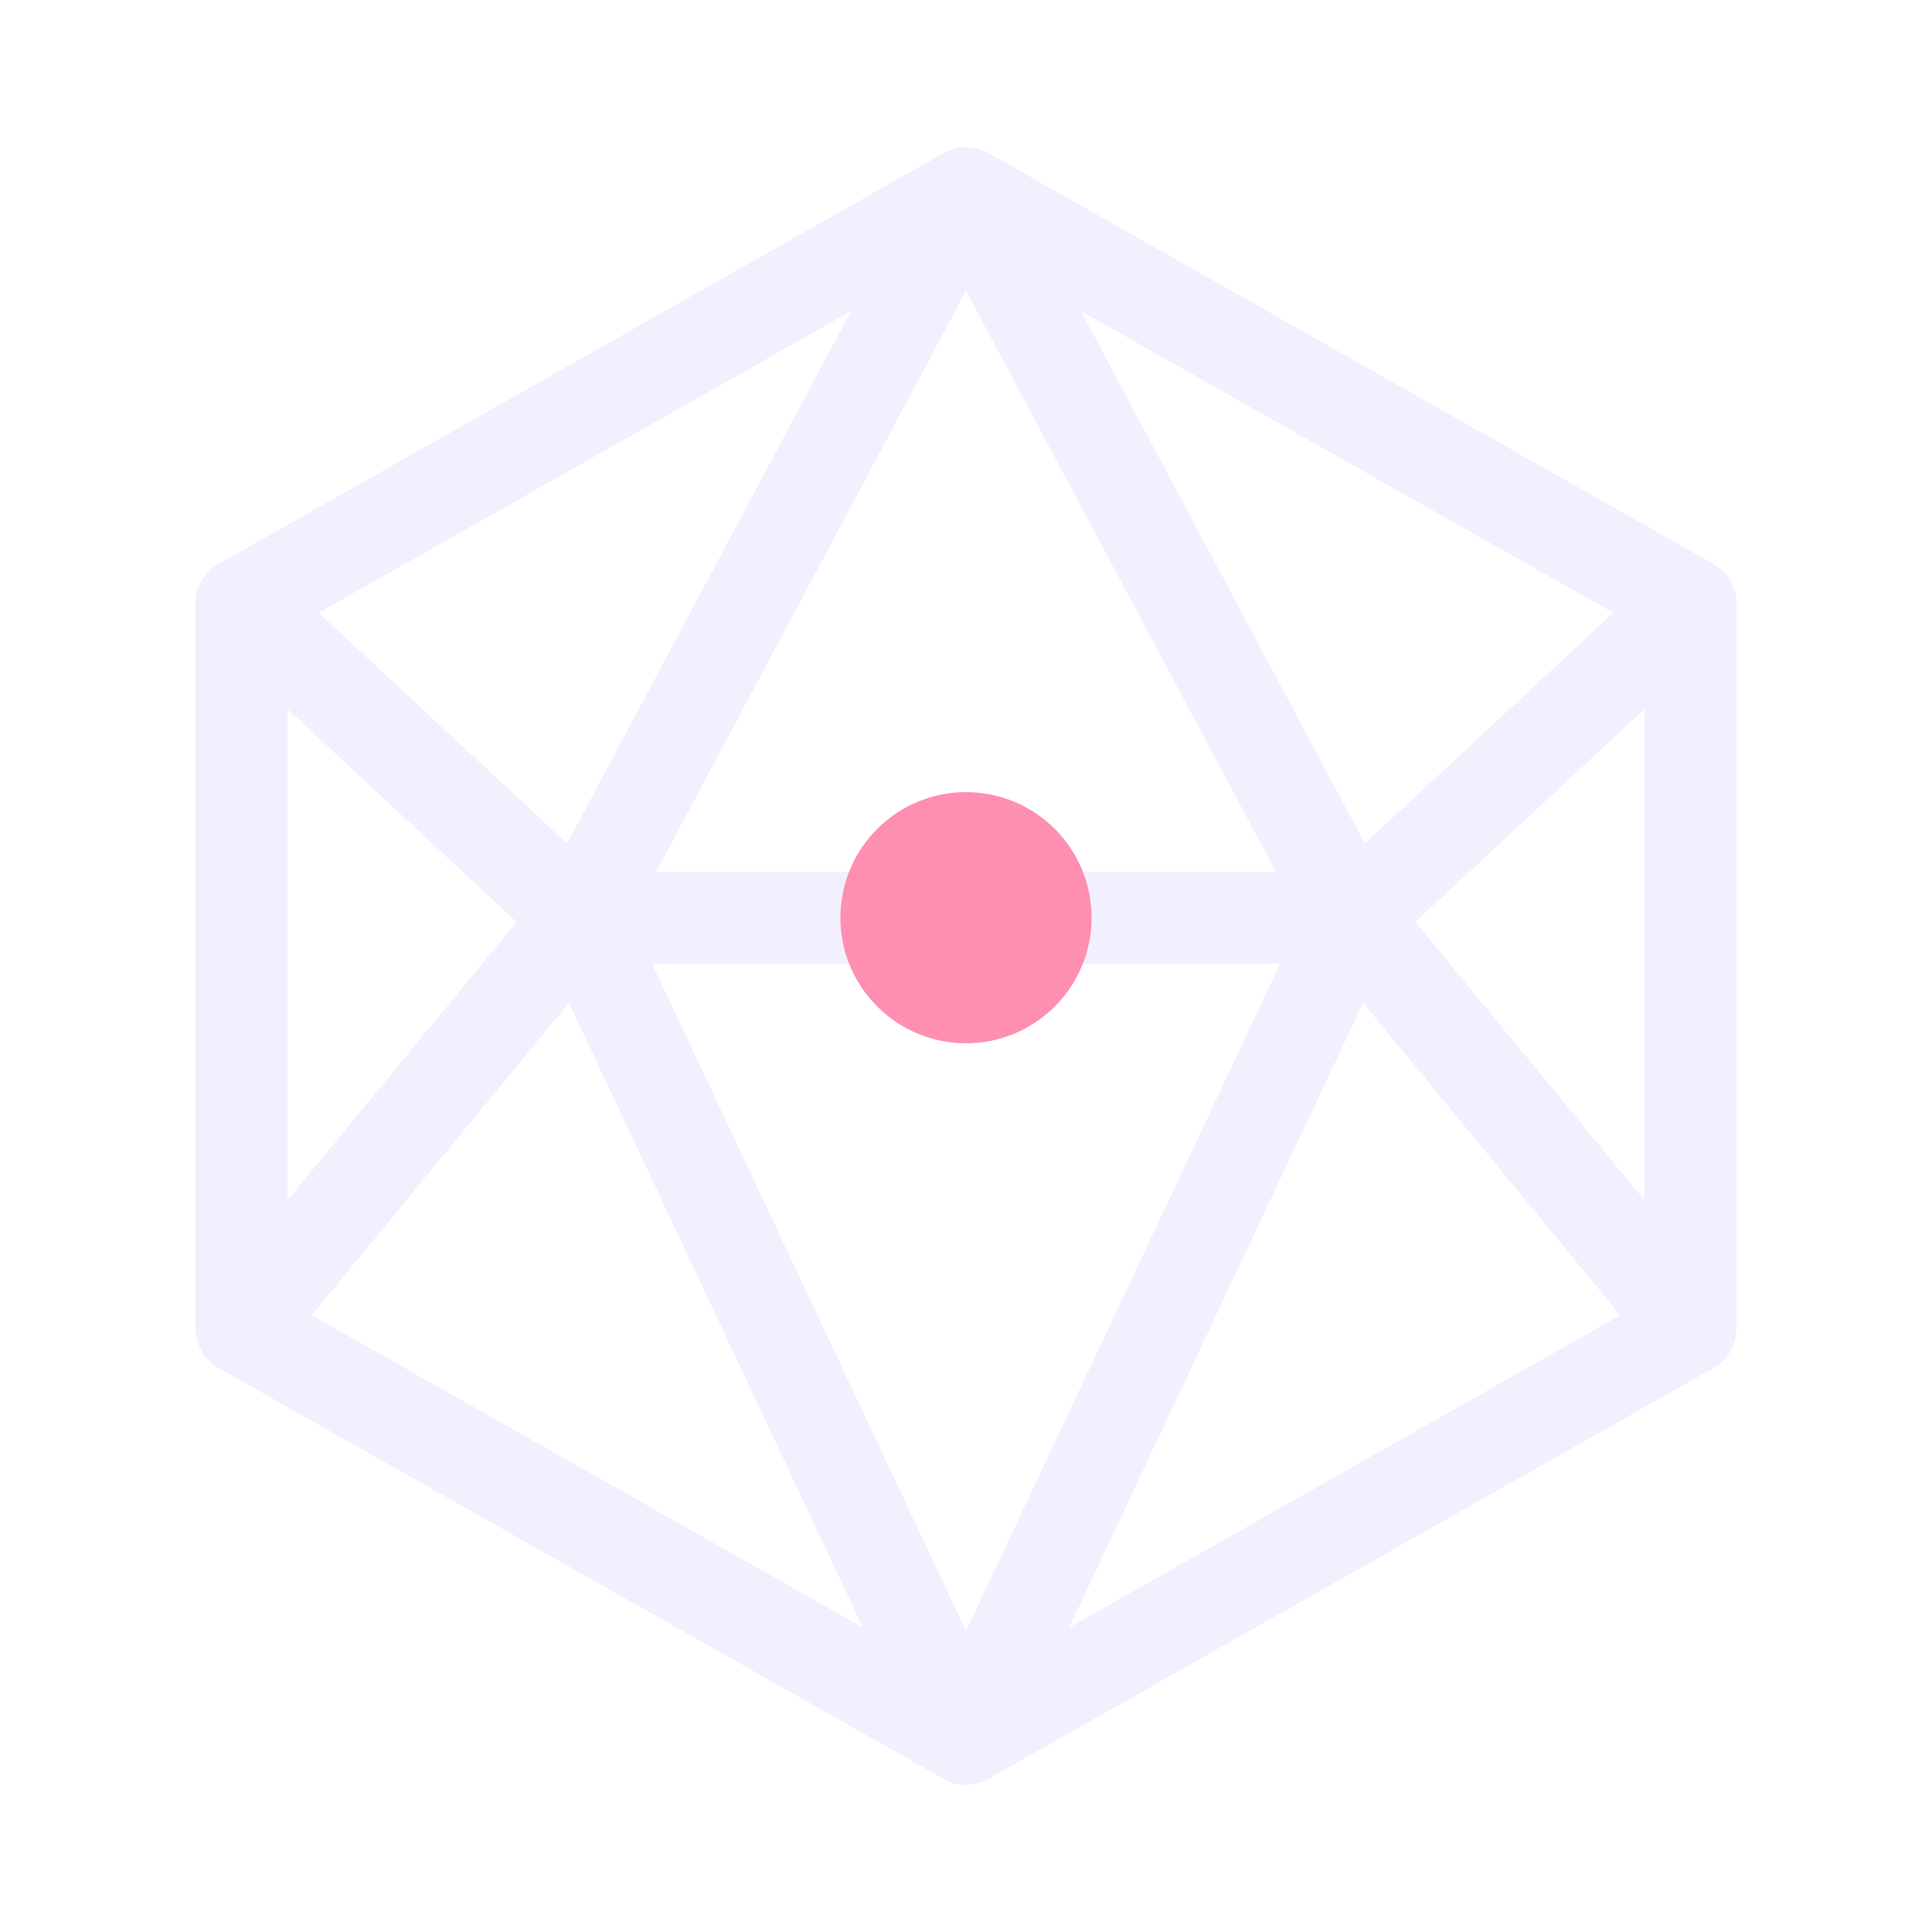
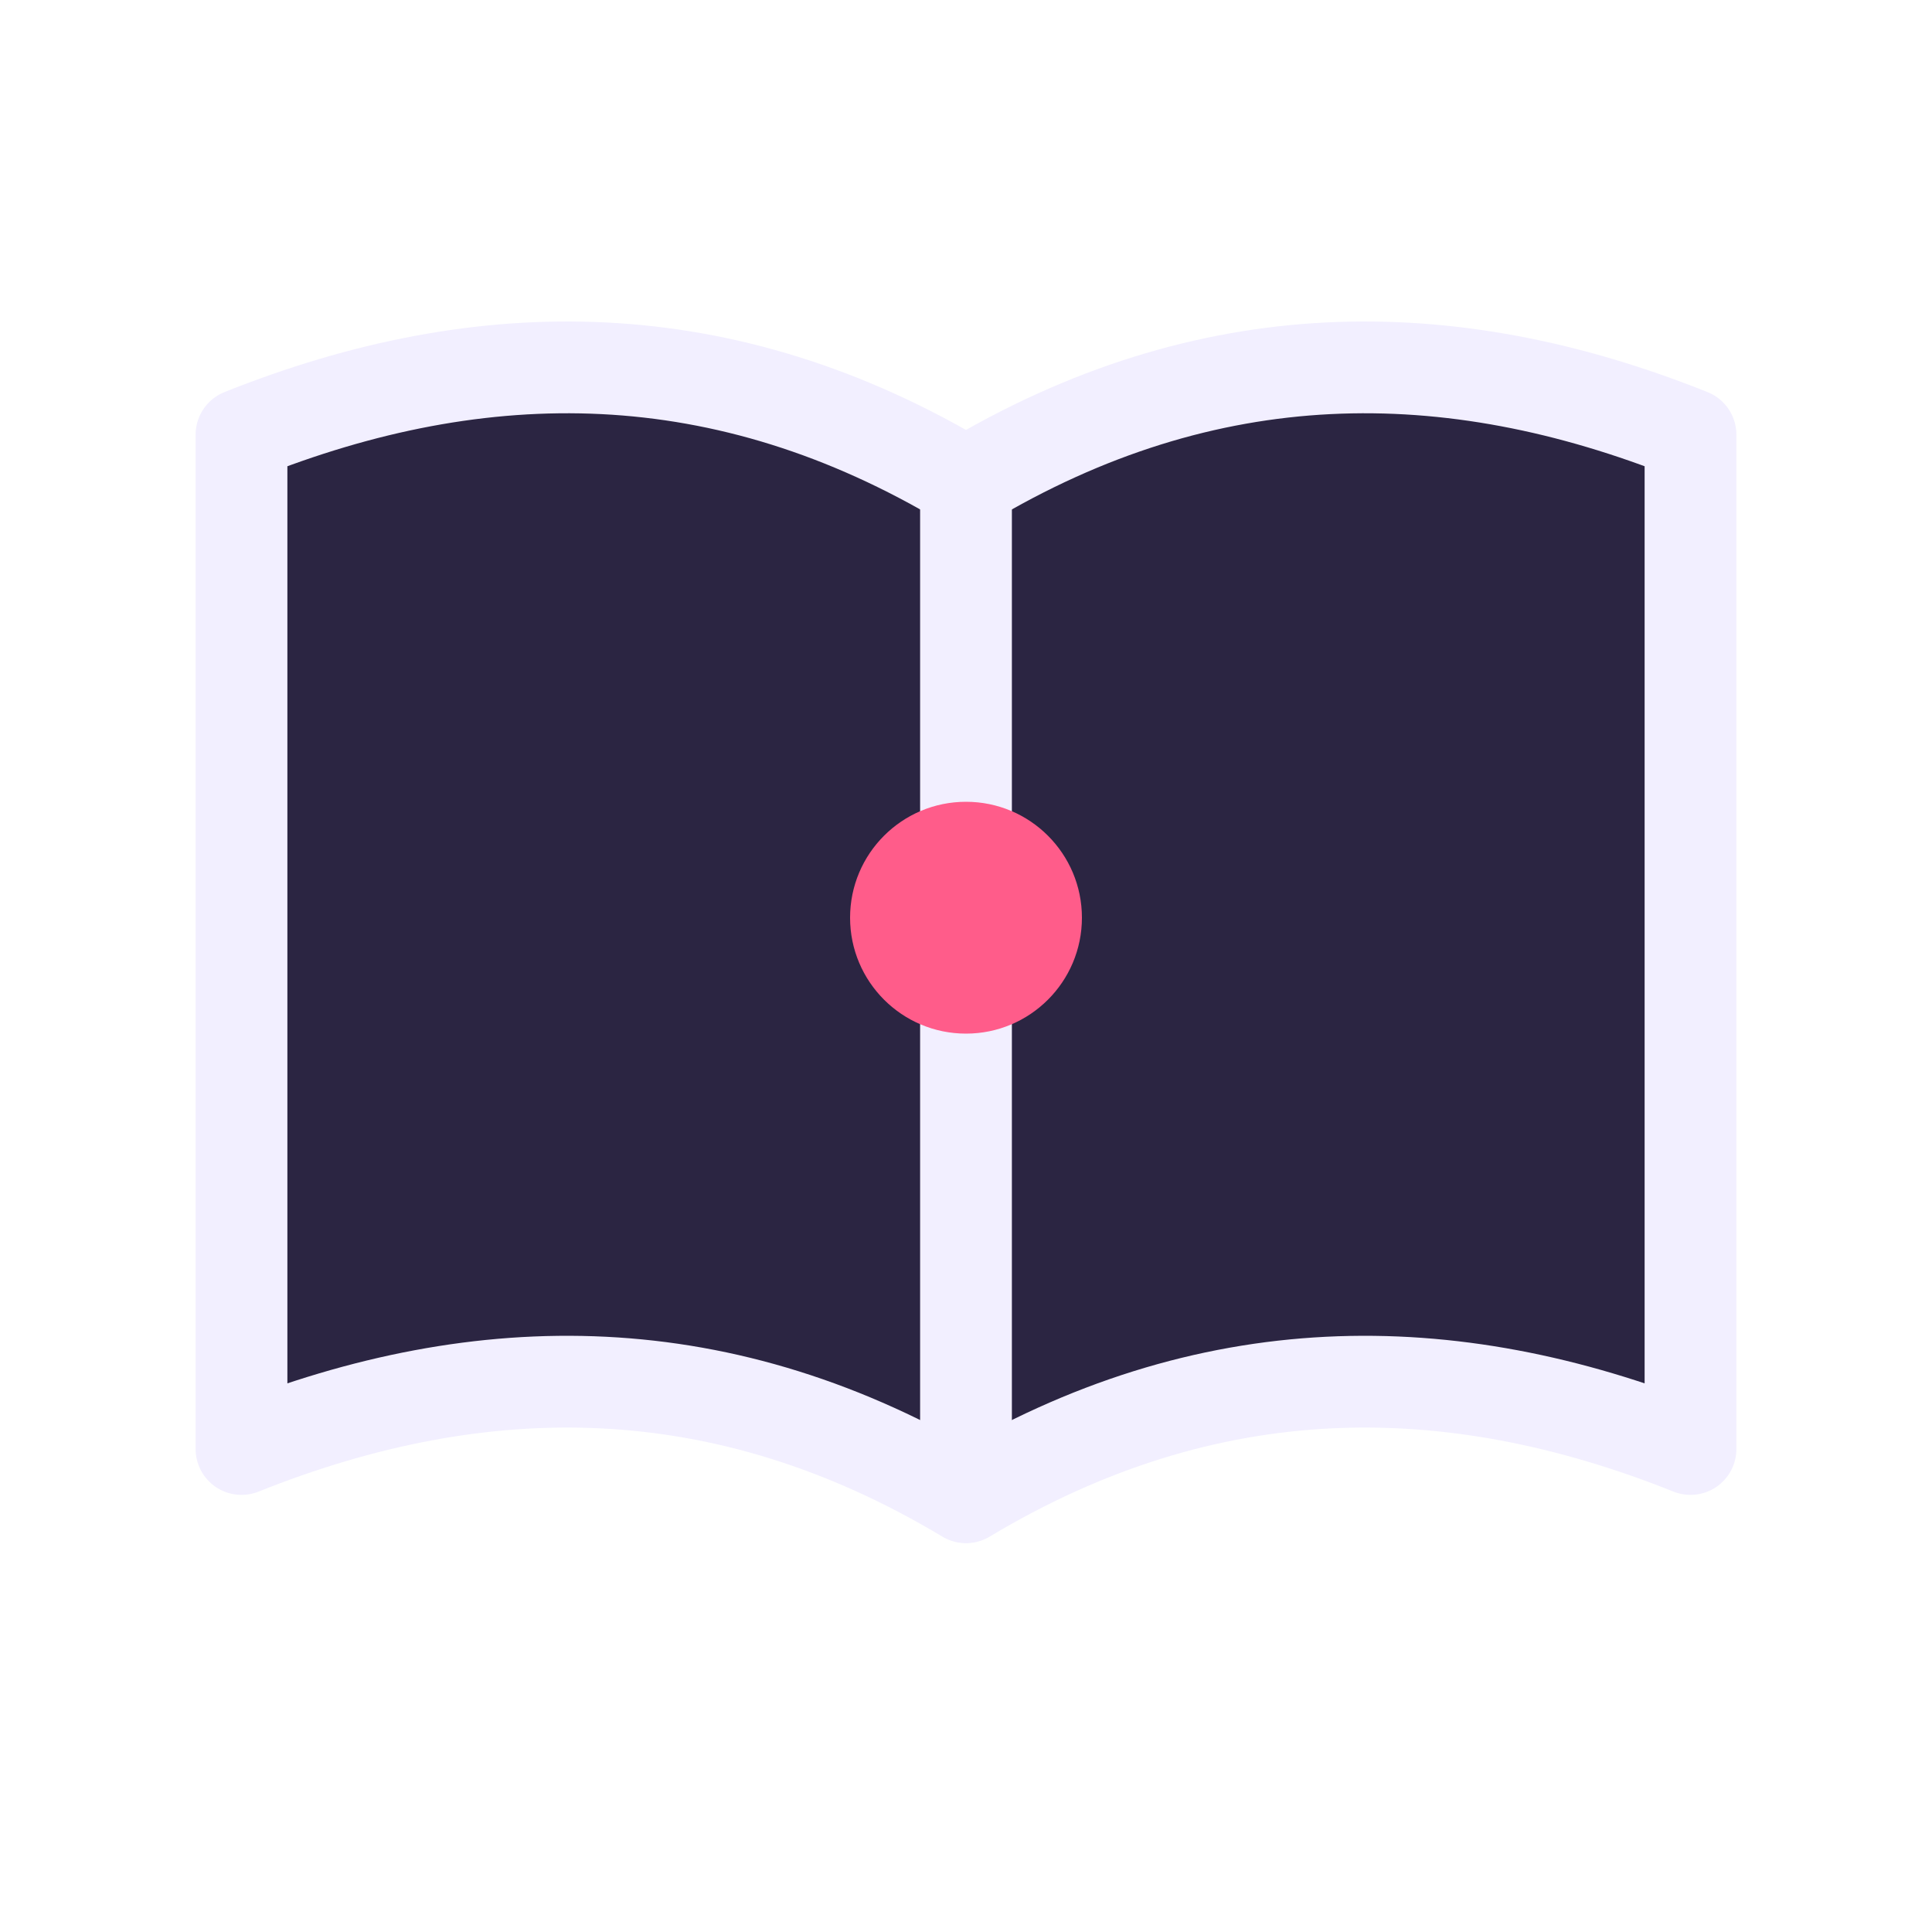
<svg xmlns="http://www.w3.org/2000/svg" viewBox="0 0 40 40" width="40" height="40">
-   <g fill="none" stroke="#f2efff" stroke-width="1.9" stroke-linejoin="round" stroke-linecap="round">
-     <path d="M20 4 L35 12.5 L35 27.5 L20 36 L5 27.5 L5 12.5 Z" />
-     <path d="M20 4 L28 19 L12 19 Z" />
-     <path d="M5 12.5 L12 19 M35 12.5 L28 19 M5 27.5 L12 19 M35 27.5 L28 19" />
-     <path d="M12 19 L20 36 L28 19" />
-   </g>
-   <circle cx="20" cy="19" r="2.6" fill="#ff8fb0" />
+   <path d="M20 10 C15 7 10 7 5 9 V30 C10 28 15 28 20 31 C25 28 30 28 35 30 V9 C30 7 25 7 20 10 Z" fill="#2b2542" stroke="#f2efff" stroke-width="1.9" stroke-linejoin="round" />
+   <path d="M20 10 V31" stroke="#f2efff" stroke-width="1.9" />
+   <circle cx="20" cy="19" r="2.4" fill="#ff5c8a" />
</svg>
